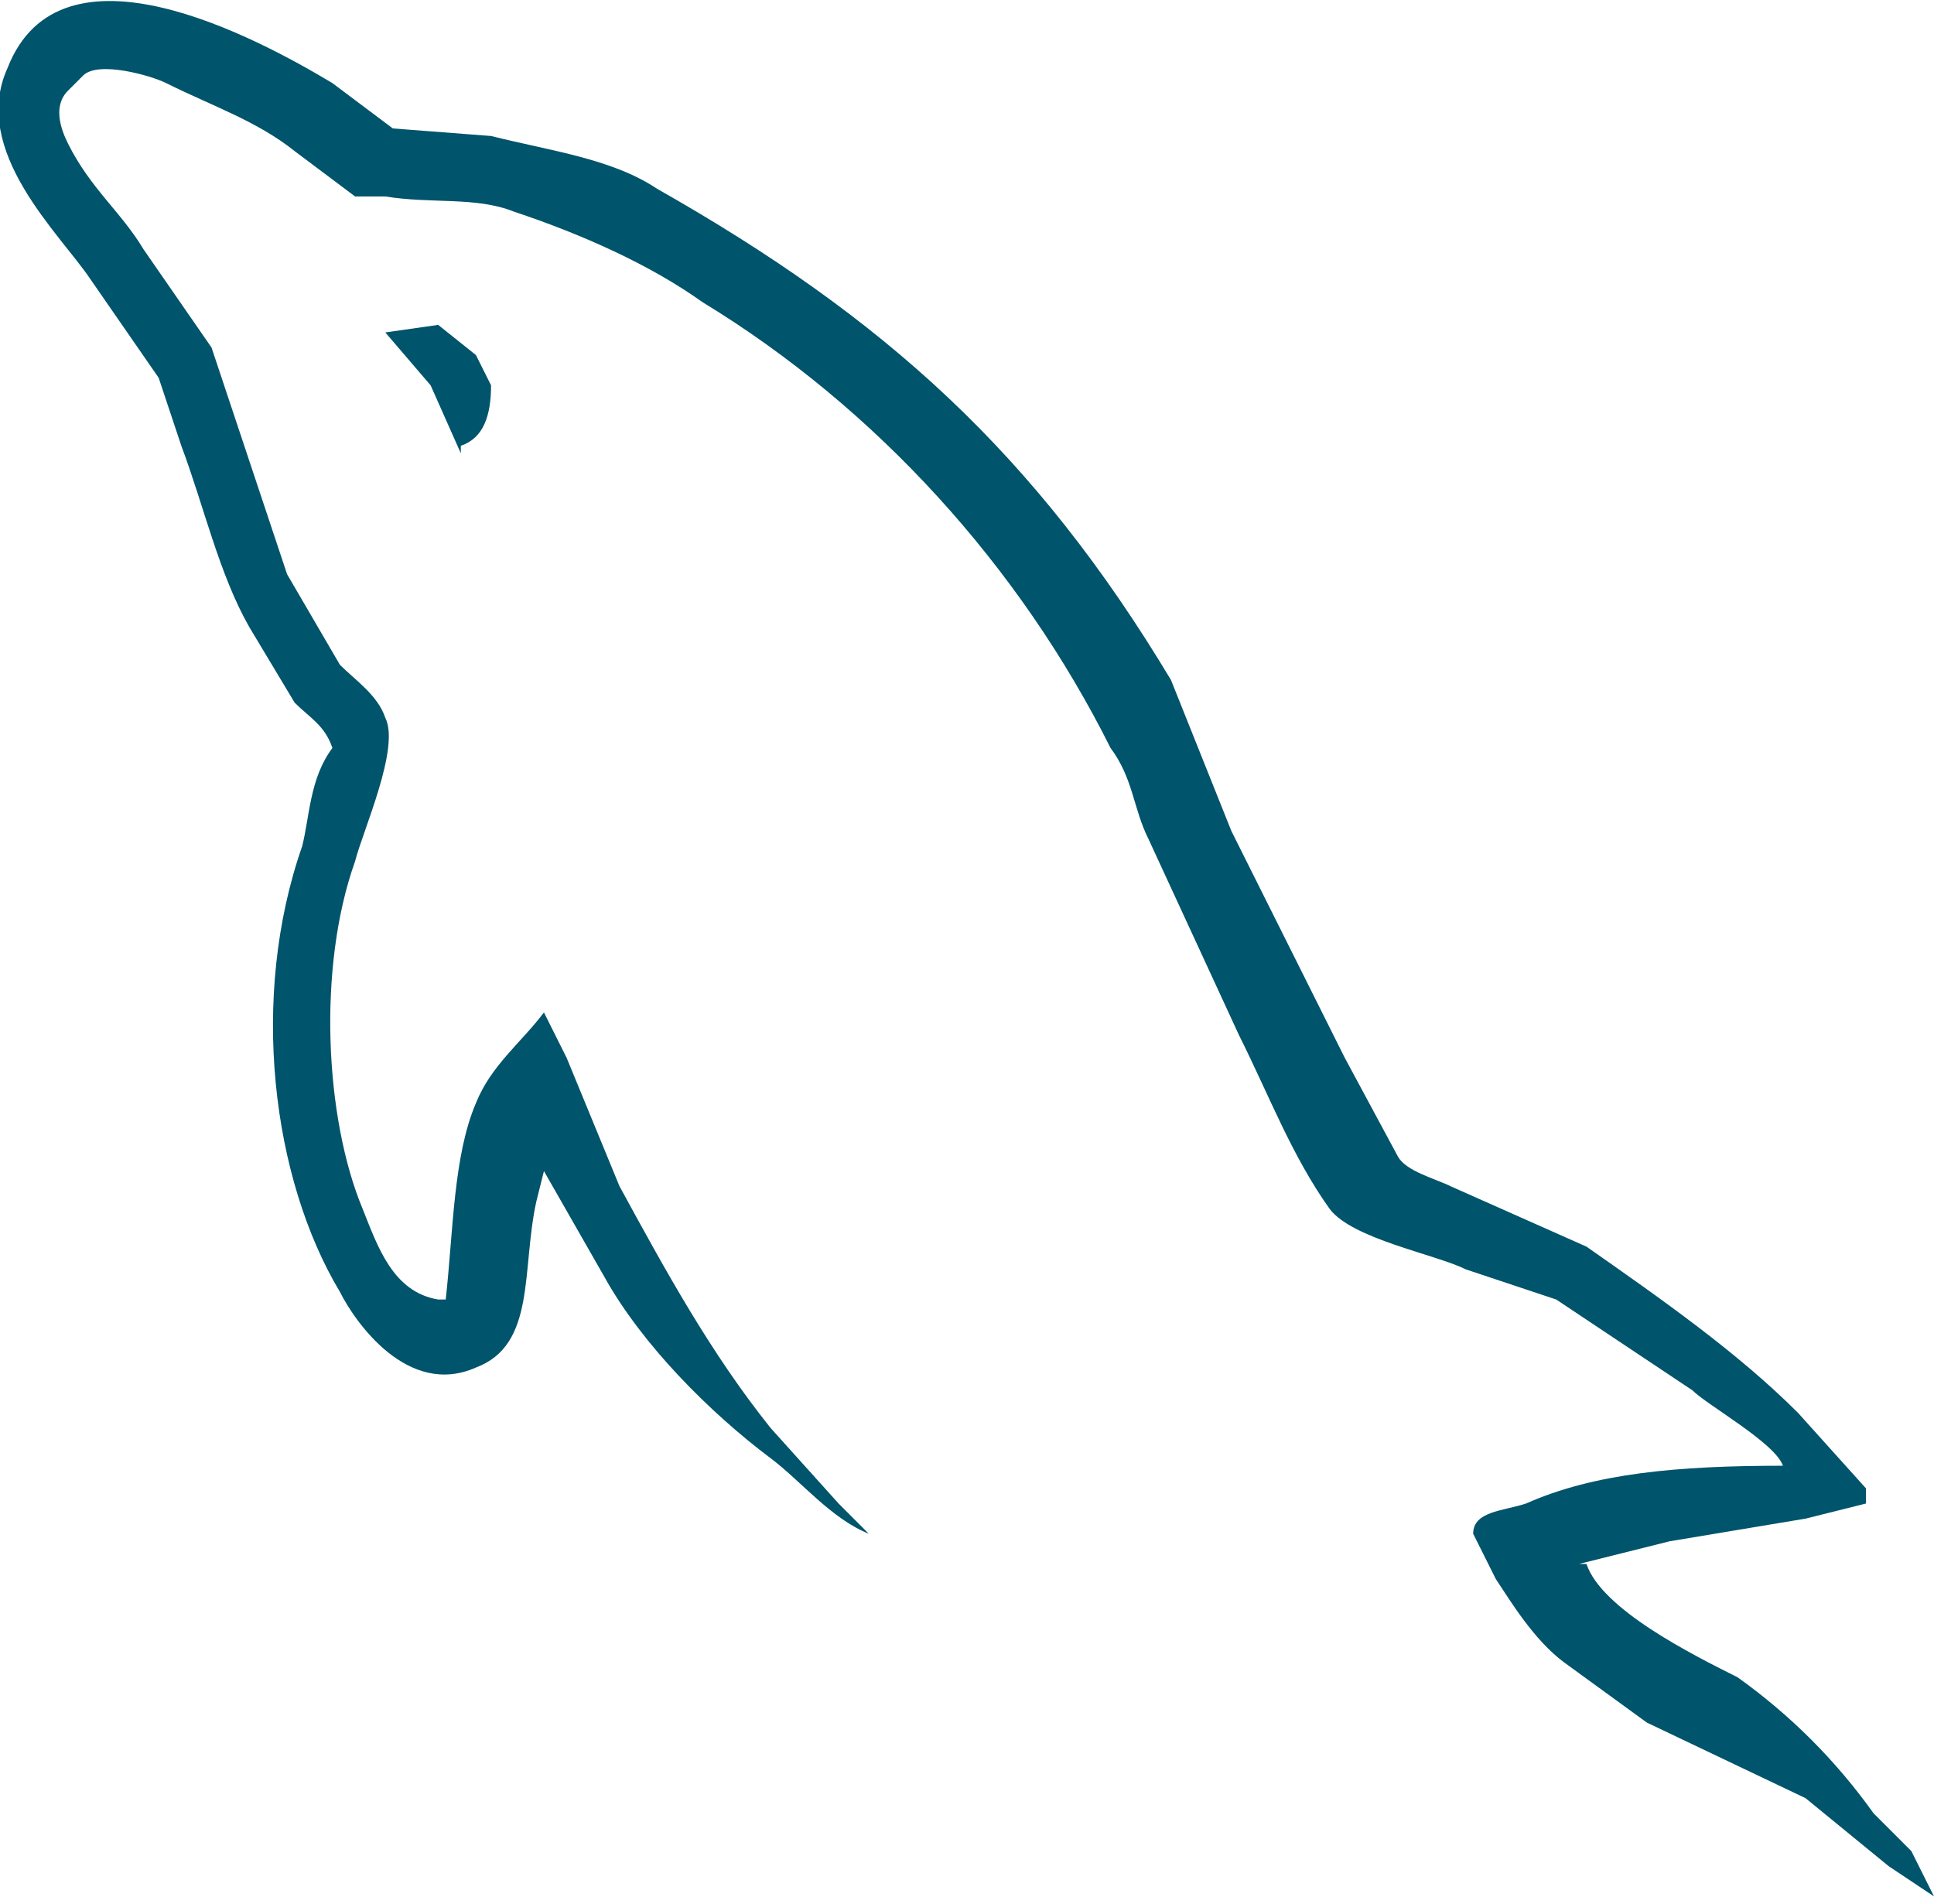
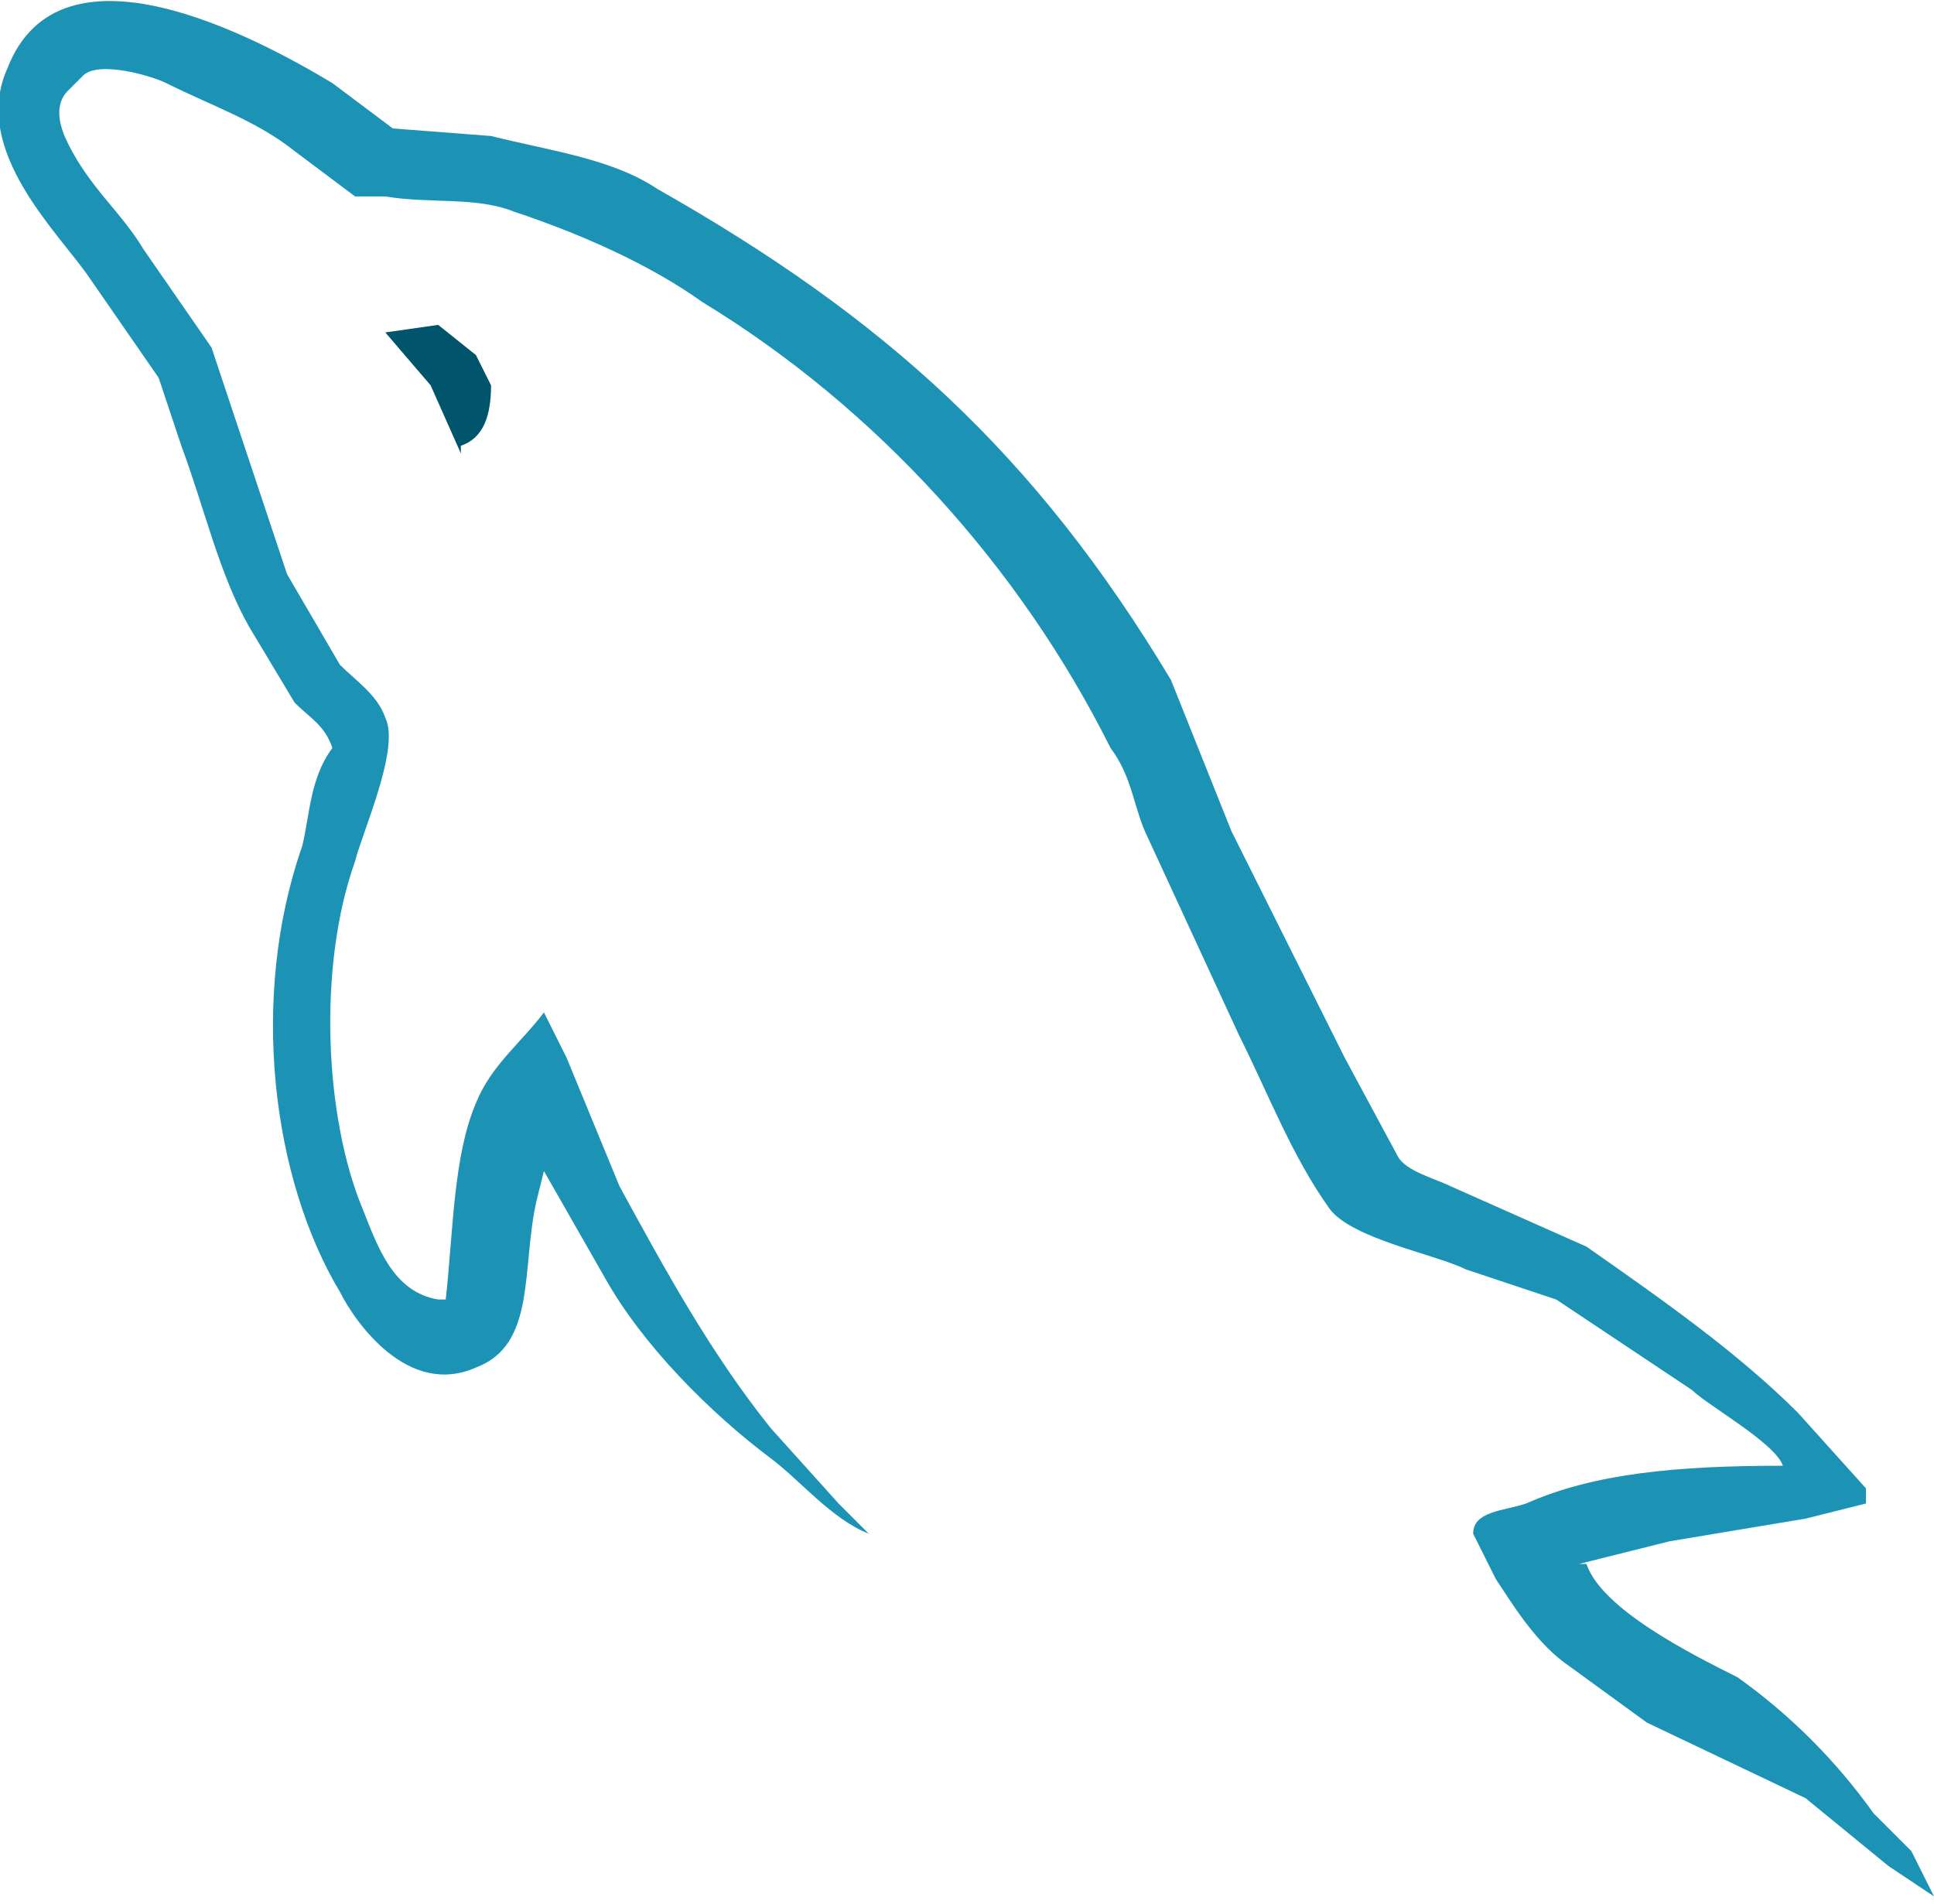
<svg xmlns="http://www.w3.org/2000/svg" preserveAspectRatio="xMidYMid" viewBox="0 0 256 252">
-   <path fill="#00546B" d="M236 194c-14 0-25 1-34 5-3 1-7 1-7 4l3 6c2 3 5 8 9 11l11 8 21 10 11 9 6 4-3-6-5-5c-5-7-11-13-18-18-6-3-18-9-20-15h-1l12-3 18-3 8-2v-2l-9-10c-8-8-18-15-28-22l-18-8c-2-1-6-2-7-4l-7-13-15-30-8-20c-18-30-38-48-68-65-6-4-14-5-22-7l-13-1-8-6C34 5 8-9 1 9c-5 11 7 22 11 28l9 13 3 9c3 8 5 17 9 24l6 10c2 2 4 3 5 6-3 4-3 9-4 13-7 20-4 44 5 59 2 4 9 14 18 10 8-3 6-13 8-22l1-4 8 14c5 9 14 18 22 24 4 3 8 8 13 10l-4-4-9-10c-8-10-14-21-20-32l-7-17-3-6c-3 4-7 7-9 12-3 7-3 17-4 26h-1c-6-1-8-7-10-12-5-12-6-32-1-46 1-4 6-15 4-19-1-3-4-5-6-7l-7-12-10-30-9-13c-3-5-7-8-10-14-1-2-2-5 0-7l2-2c2-2 9 0 11 1 6 3 12 5 17 9l8 6h4c6 1 12 0 17 2 9 3 18 7 25 12 23 14 42 35 54 59 3 4 3 8 5 12l12 26c4 8 7 16 12 23 3 4 14 6 18 8l12 4 18 12c2 2 11 7 12 10Z" />
+   <path fill="#1c93b4" d="M236 194c-14 0-25 1-34 5-3 1-7 1-7 4l3 6c2 3 5 8 9 11l11 8 21 10 11 9 6 4-3-6-5-5c-5-7-11-13-18-18-6-3-18-9-20-15h-1l12-3 18-3 8-2v-2l-9-10c-8-8-18-15-28-22l-18-8c-2-1-6-2-7-4l-7-13-15-30-8-20c-18-30-38-48-68-65-6-4-14-5-22-7l-13-1-8-6C34 5 8-9 1 9c-5 11 7 22 11 28l9 13 3 9c3 8 5 17 9 24l6 10c2 2 4 3 5 6-3 4-3 9-4 13-7 20-4 44 5 59 2 4 9 14 18 10 8-3 6-13 8-22l1-4 8 14c5 9 14 18 22 24 4 3 8 8 13 10l-4-4-9-10c-8-10-14-21-20-32l-7-17-3-6c-3 4-7 7-9 12-3 7-3 17-4 26h-1c-6-1-8-7-10-12-5-12-6-32-1-46 1-4 6-15 4-19-1-3-4-5-6-7l-7-12-10-30-9-13c-3-5-7-8-10-14-1-2-2-5 0-7l2-2c2-2 9 0 11 1 6 3 12 5 17 9l8 6h4c6 1 12 0 17 2 9 3 18 7 25 12 23 14 42 35 54 59 3 4 3 8 5 12l12 26c4 8 7 16 12 23 3 4 14 6 18 8l12 4 18 12c2 2 11 7 12 10Z" />
  <path fill="#00546B" d="m58 43-7 1 6 7 4 9v-1c3-1 4-4 4-8l-2-4-5-4Z" />
</svg>
